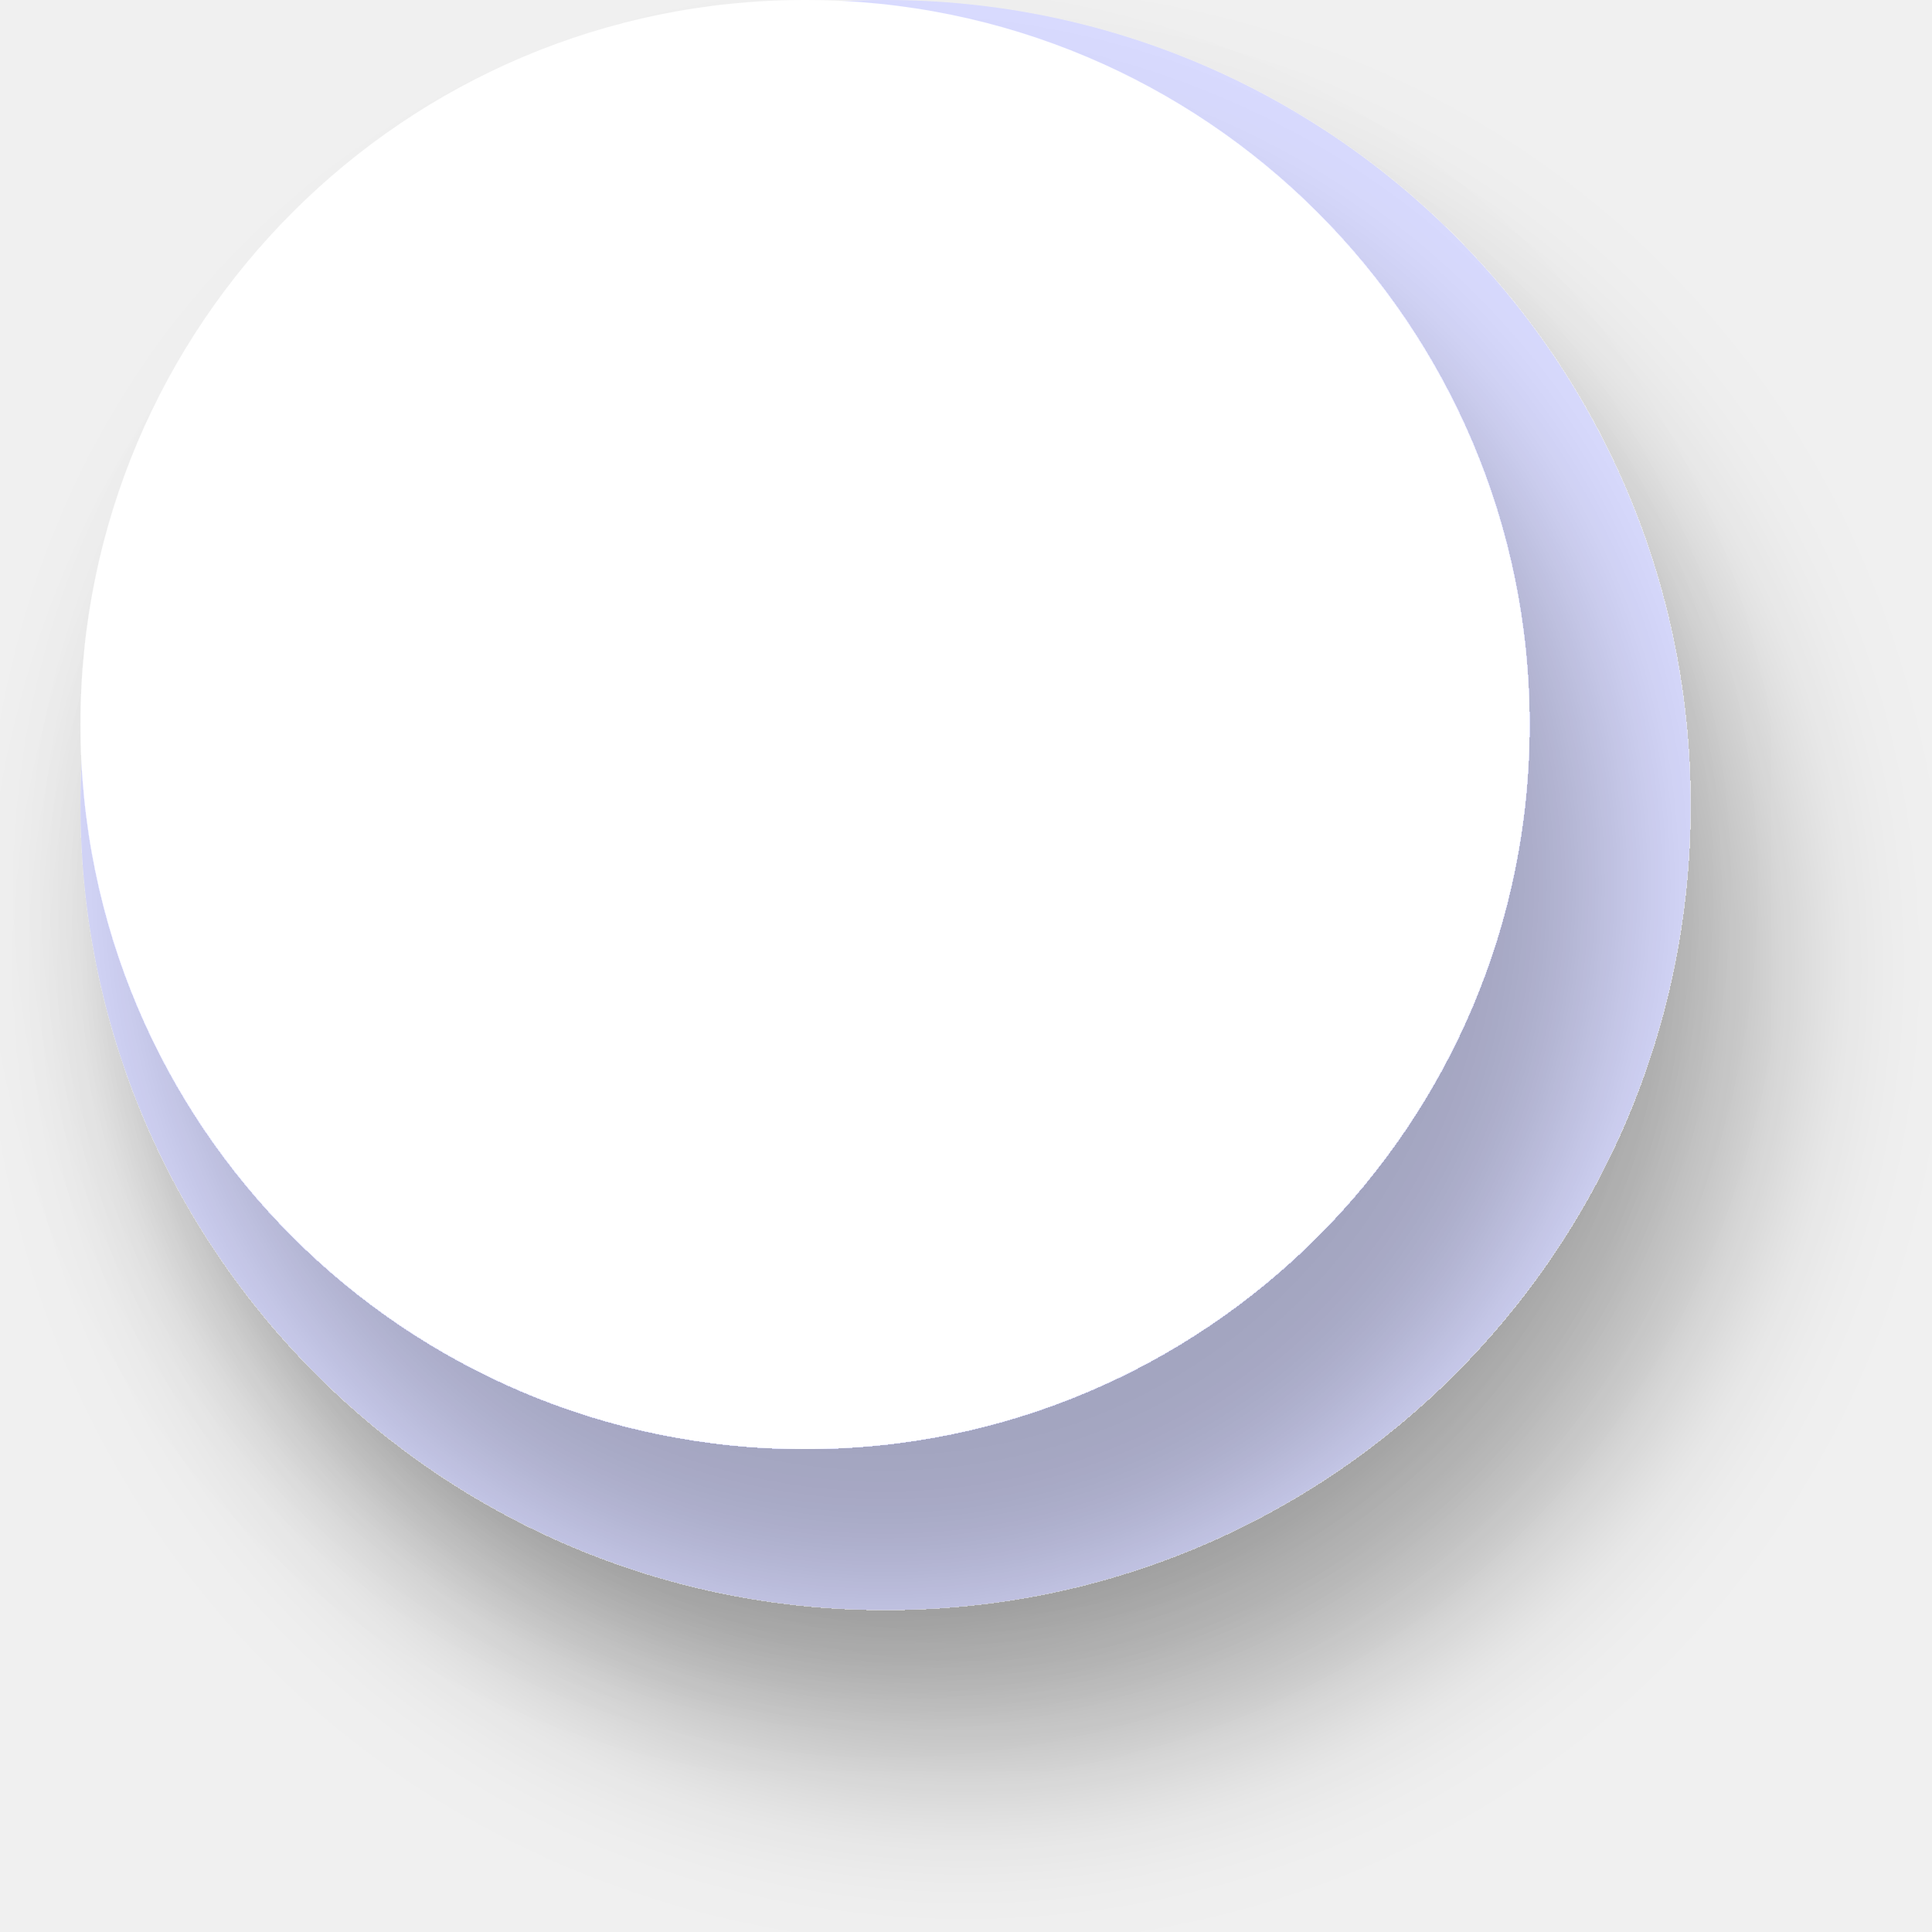
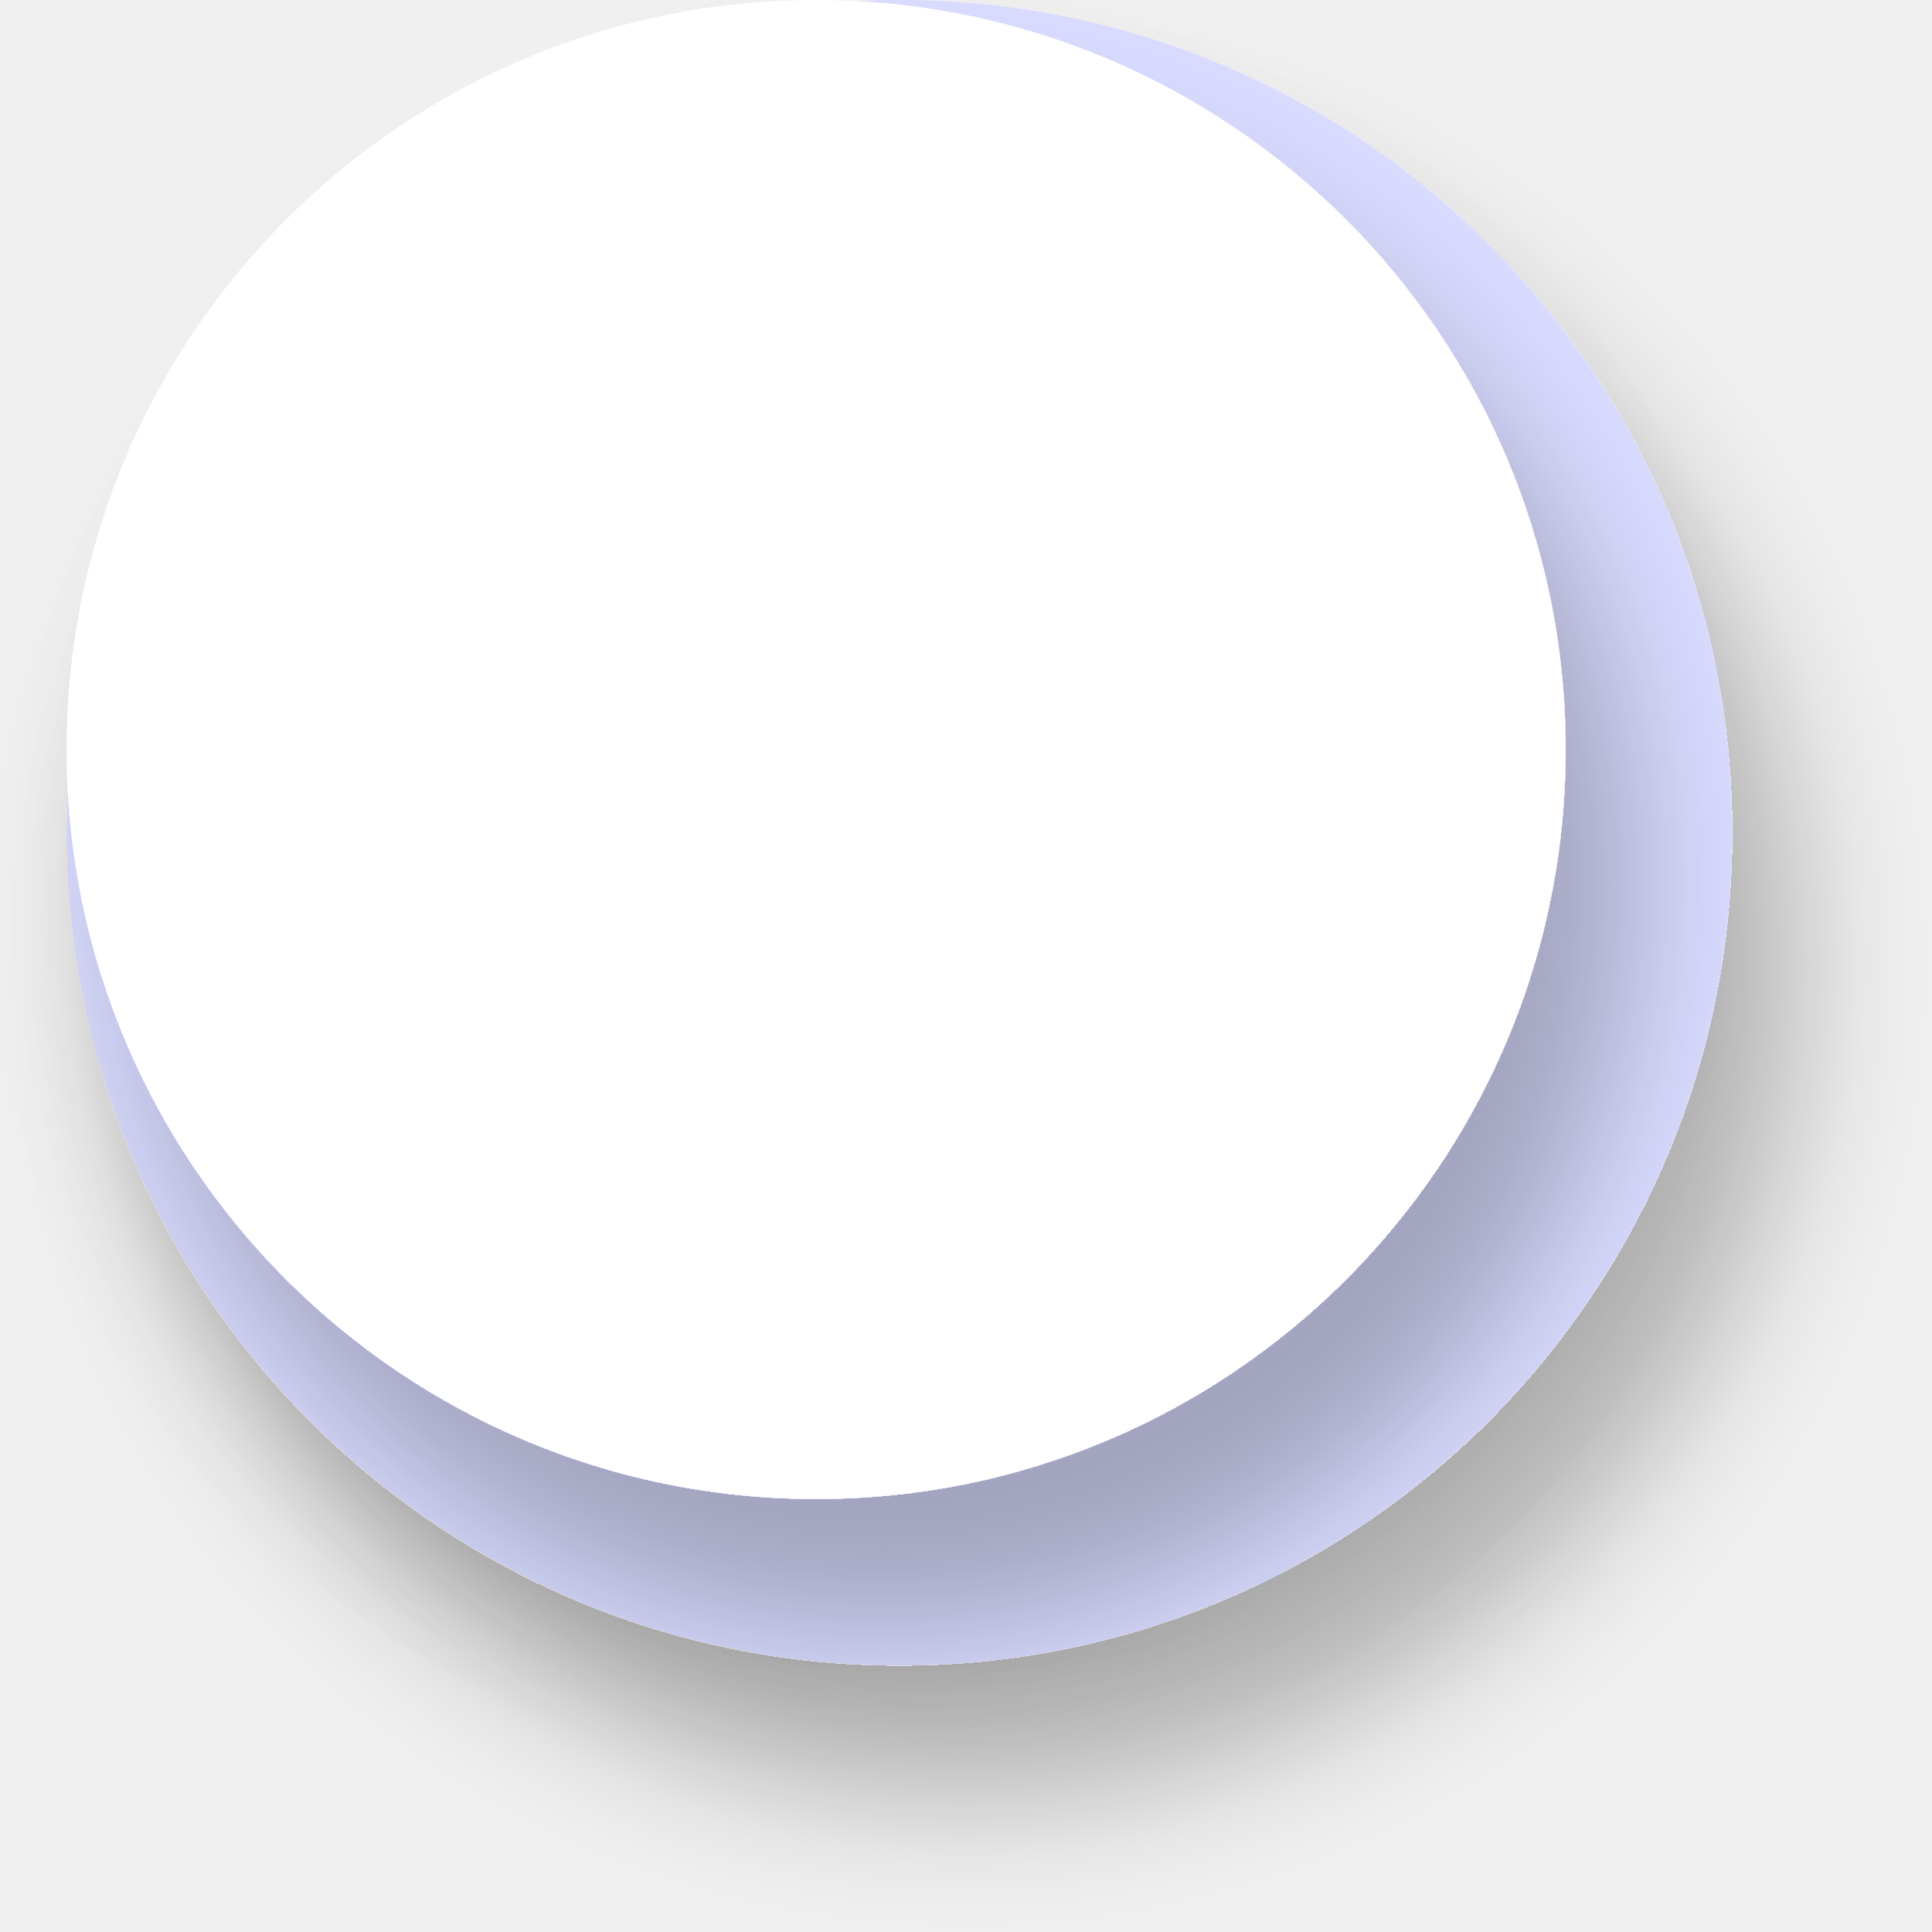
- <svg xmlns="http://www.w3.org/2000/svg" width="24" height="24" viewBox="0 0 24 24" fill="none">
+ <svg xmlns="http://www.w3.org/2000/svg" width="29" height="29" viewBox="0 0 29 29" fill="none">
  <g filter="url(#filter0_d_183_167)">
-     <circle cx="11" cy="10" r="10" fill="#D9DBFF" />
+     <circle cx="13.5" cy="12.5" r="12.5" fill="#D9DBFF" />
  </g>
  <g filter="url(#filter1_d_183_167)">
-     <circle cx="10" cy="9" r="9" fill="white" />
+     <circle cx="12.25" cy="11.25" r="11.25" fill="white" />
  </g>
  <defs>
-     <filter id="filter0_d_183_167" x="0" y="0" width="24" height="24" filterUnits="userSpaceOnUse" color-interpolation-filters="sRGB">
+     <filter id="filter0_d_183_167" x="0" y="0" width="29" height="29" filterUnits="userSpaceOnUse" color-interpolation-filters="sRGB">
      <feFlood flood-opacity="0" result="BackgroundImageFix" />
      <feColorMatrix in="SourceAlpha" type="matrix" values="0 0 0 0 0 0 0 0 0 0 0 0 0 0 0 0 0 0 127 0" result="hardAlpha" />
      <feOffset dx="1" dy="2" />
      <feGaussianBlur stdDeviation="1" />
      <feComposite in2="hardAlpha" operator="out" />
      <feColorMatrix type="matrix" values="0 0 0 0 0 0 0 0 0 0 0 0 0 0 0 0 0 0 0.25 0" />
      <feBlend mode="normal" in2="BackgroundImageFix" result="effect1_dropShadow_183_167" />
      <feBlend mode="normal" in="SourceGraphic" in2="effect1_dropShadow_183_167" result="shape" />
    </filter>
-     <filter id="filter1_d_183_167" x="0" y="0" width="22" height="22" filterUnits="userSpaceOnUse" color-interpolation-filters="sRGB">
+     <filter id="filter1_d_183_167" x="0" y="0" width="26.5" height="26.5" filterUnits="userSpaceOnUse" color-interpolation-filters="sRGB">
      <feFlood flood-opacity="0" result="BackgroundImageFix" />
      <feColorMatrix in="SourceAlpha" type="matrix" values="0 0 0 0 0 0 0 0 0 0 0 0 0 0 0 0 0 0 127 0" result="hardAlpha" />
      <feOffset dx="1" dy="2" />
      <feGaussianBlur stdDeviation="1" />
      <feComposite in2="hardAlpha" operator="out" />
      <feColorMatrix type="matrix" values="0 0 0 0 0 0 0 0 0 0 0 0 0 0 0 0 0 0 0.25 0" />
      <feBlend mode="normal" in2="BackgroundImageFix" result="effect1_dropShadow_183_167" />
      <feBlend mode="normal" in="SourceGraphic" in2="effect1_dropShadow_183_167" result="shape" />
    </filter>
  </defs>
</svg>
